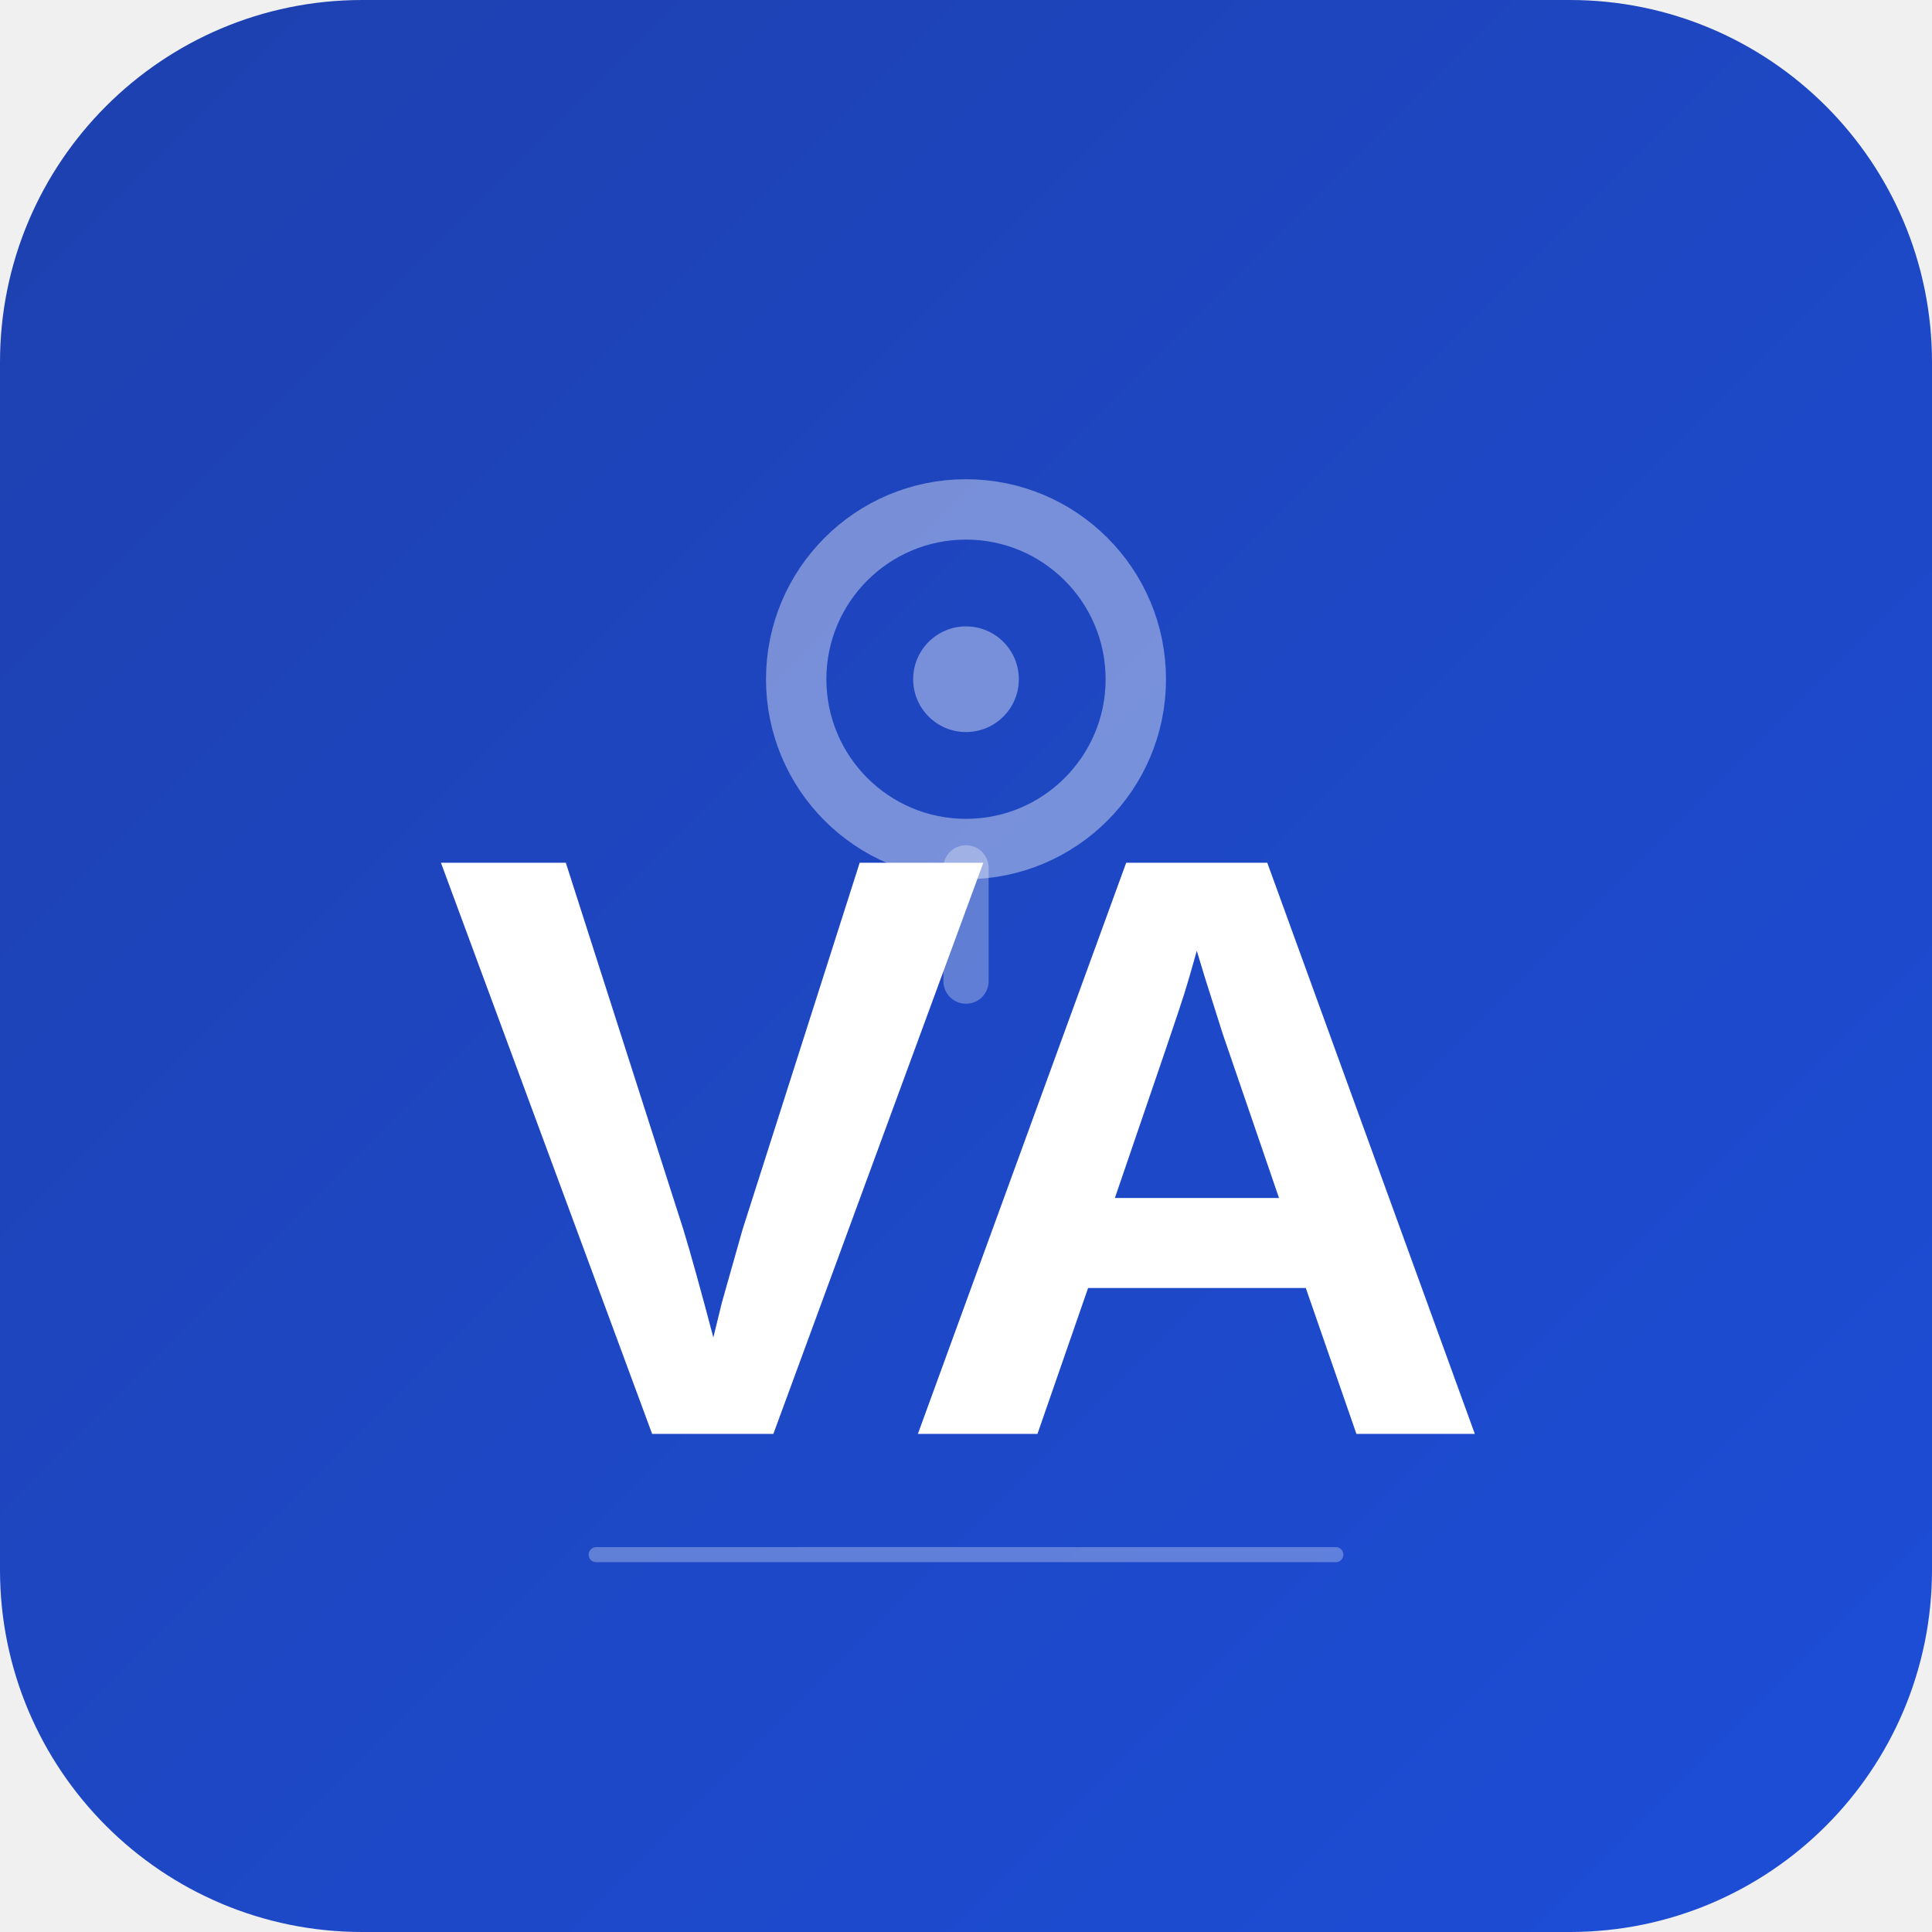
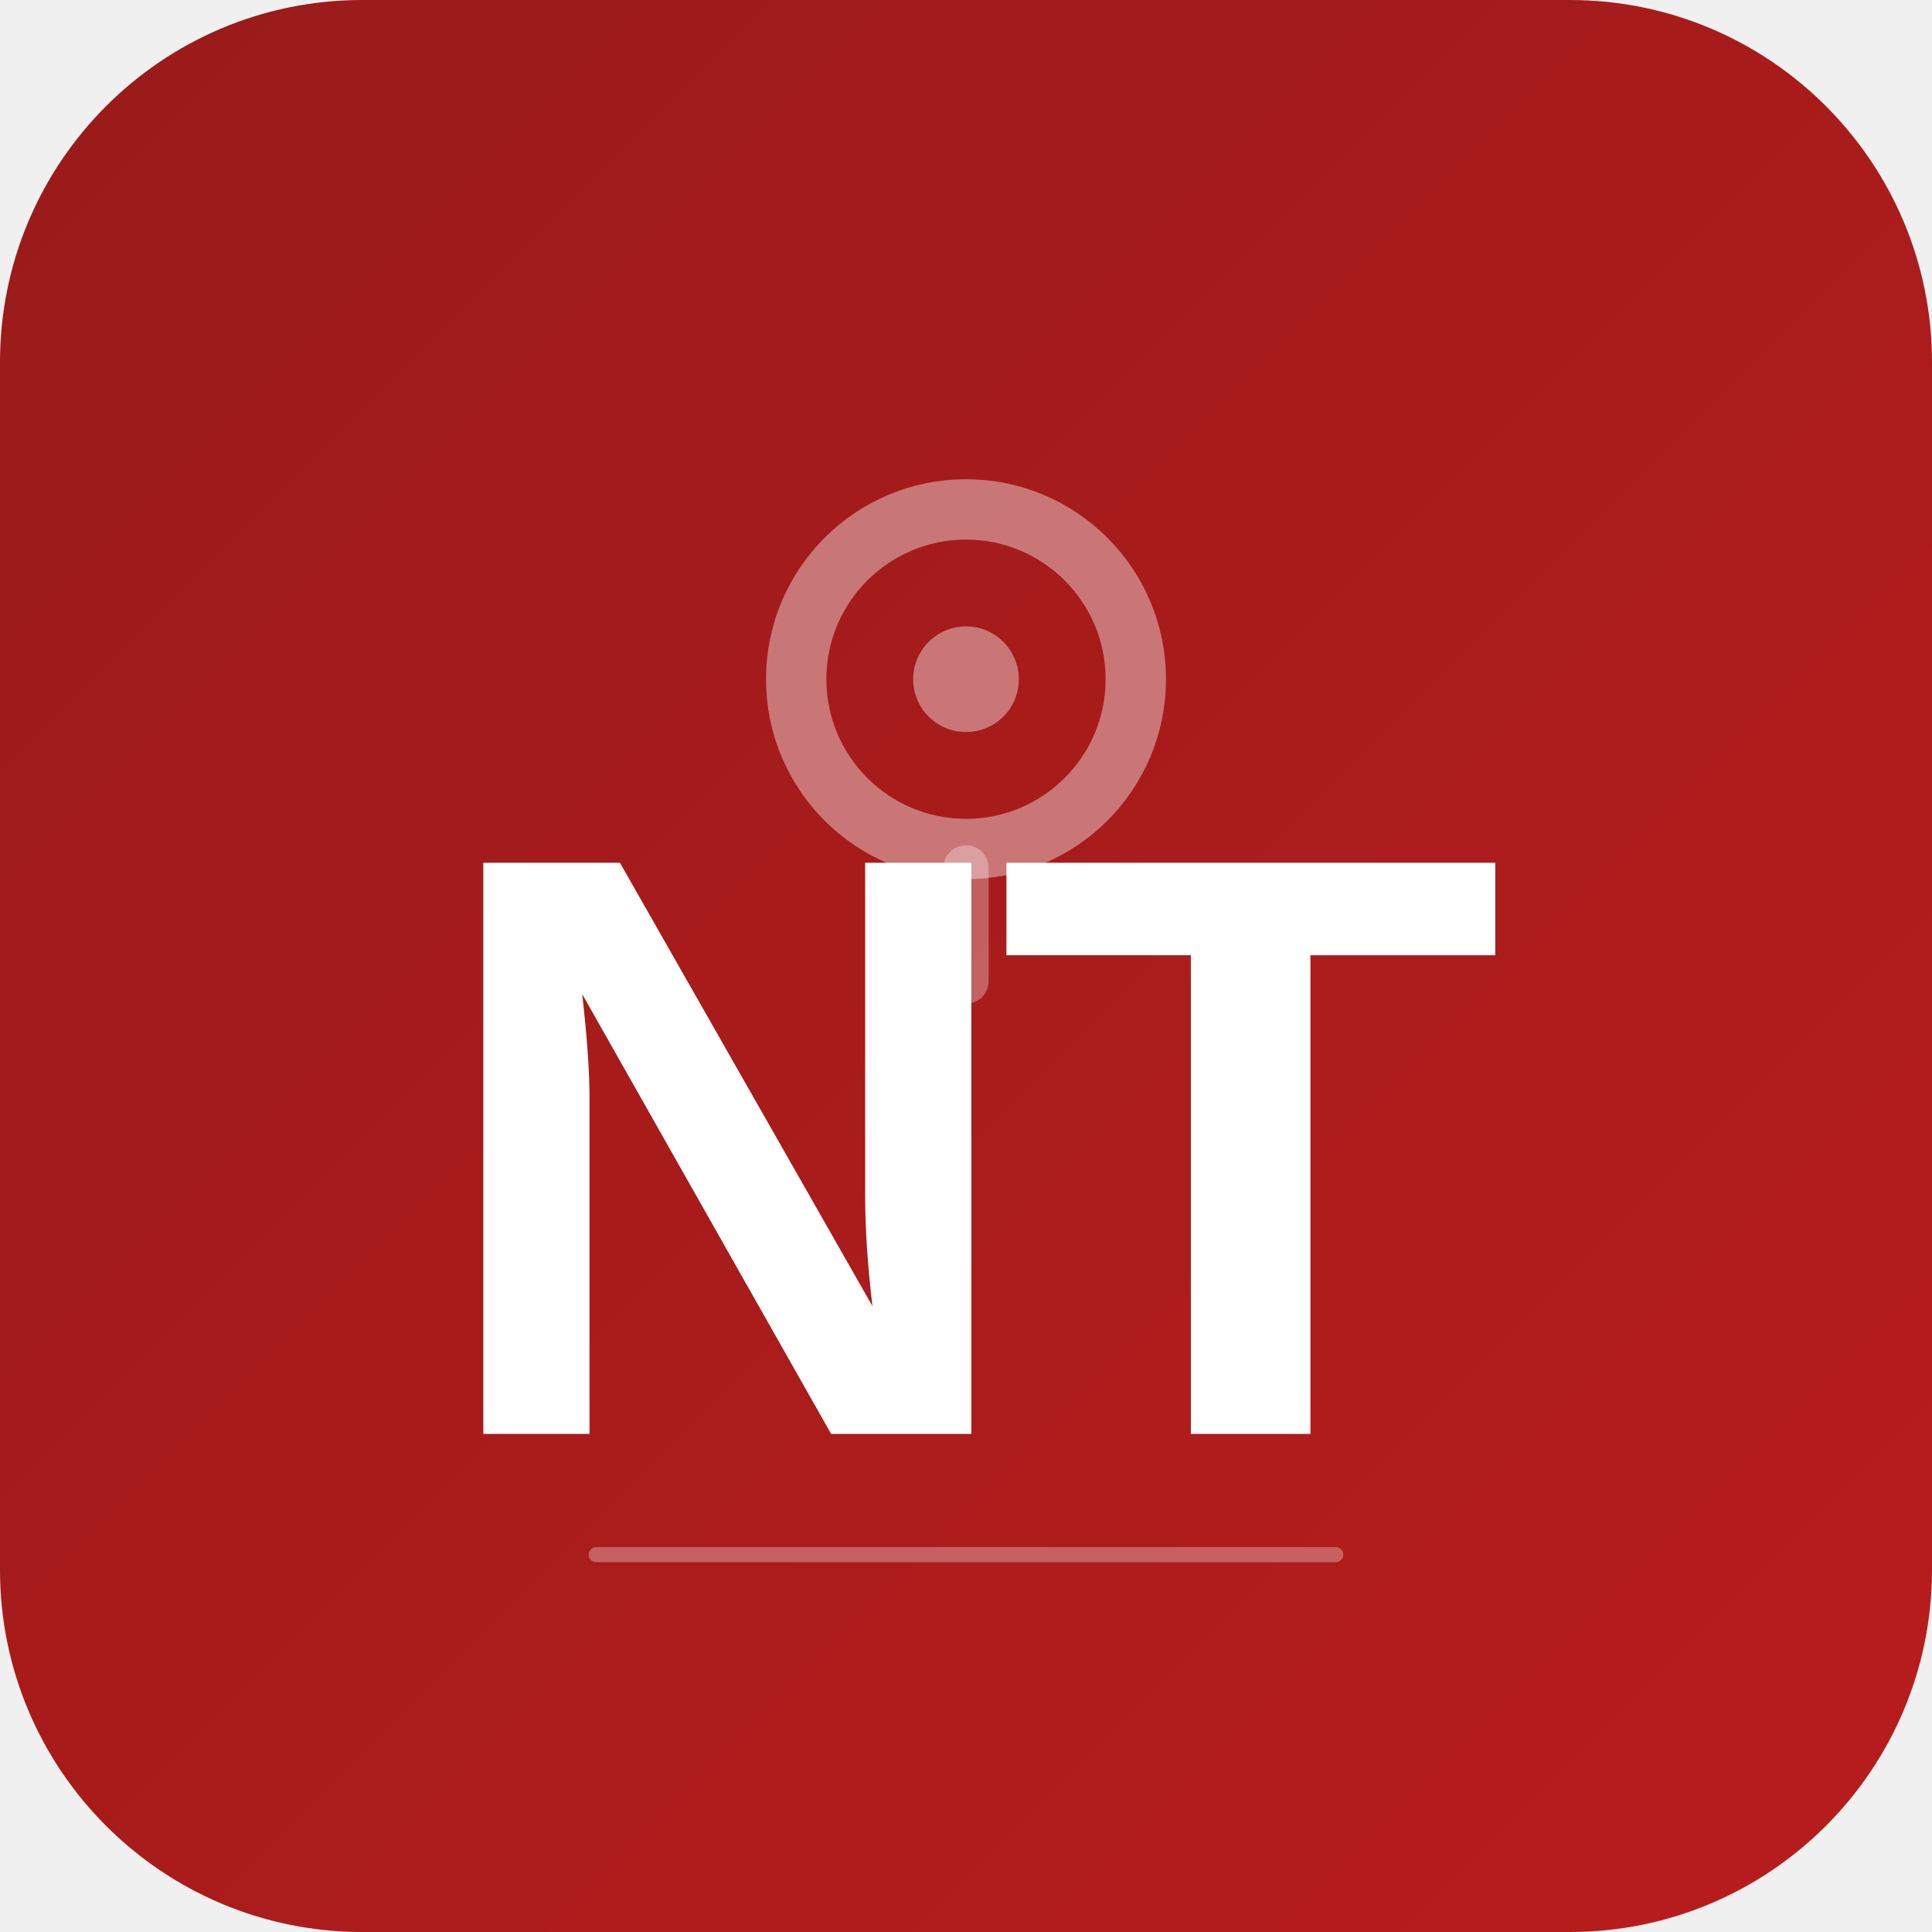
<svg xmlns="http://www.w3.org/2000/svg" viewBox="0 0 512 512">
  <defs>
    <linearGradient id="bg" x1="0" y1="0" x2="1" y2="1">
-       <stop offset="0%" stop-color="#1e40af" />
-       <stop offset="100%" stop-color="#1d4ed8" />
+       <stop offset="0%" stop-color="#991b1b" />
+       <stop offset="100%" stop-color="#b91c1c" />
    </linearGradient>
  </defs>
  <rect width="512" height="512" rx="96" fill="url(#bg)" />
  <circle cx="256" cy="180" r="45" fill="none" stroke="#ffffff" stroke-width="16" opacity="0.4" />
  <circle cx="256" cy="180" r="14" fill="#ffffff" opacity="0.4" />
  <path d="M256 230 L256 260" stroke="#ffffff" stroke-width="12" stroke-linecap="round" opacity="0.3" />
-   <text x="256" y="380" text-anchor="middle" font-family="Arial,Helvetica,sans-serif" font-weight="bold" font-size="220" fill="#ffffff" letter-spacing="-8">VA</text>
+   <text x="256" y="380" text-anchor="middle" font-family="Arial,Helvetica,sans-serif" font-weight="bold" font-size="220" fill="#ffffff" letter-spacing="-8">NT</text>
  <rect x="156" y="410" width="200" height="4" rx="2" fill="#ffffff" opacity="0.3" />
</svg>
